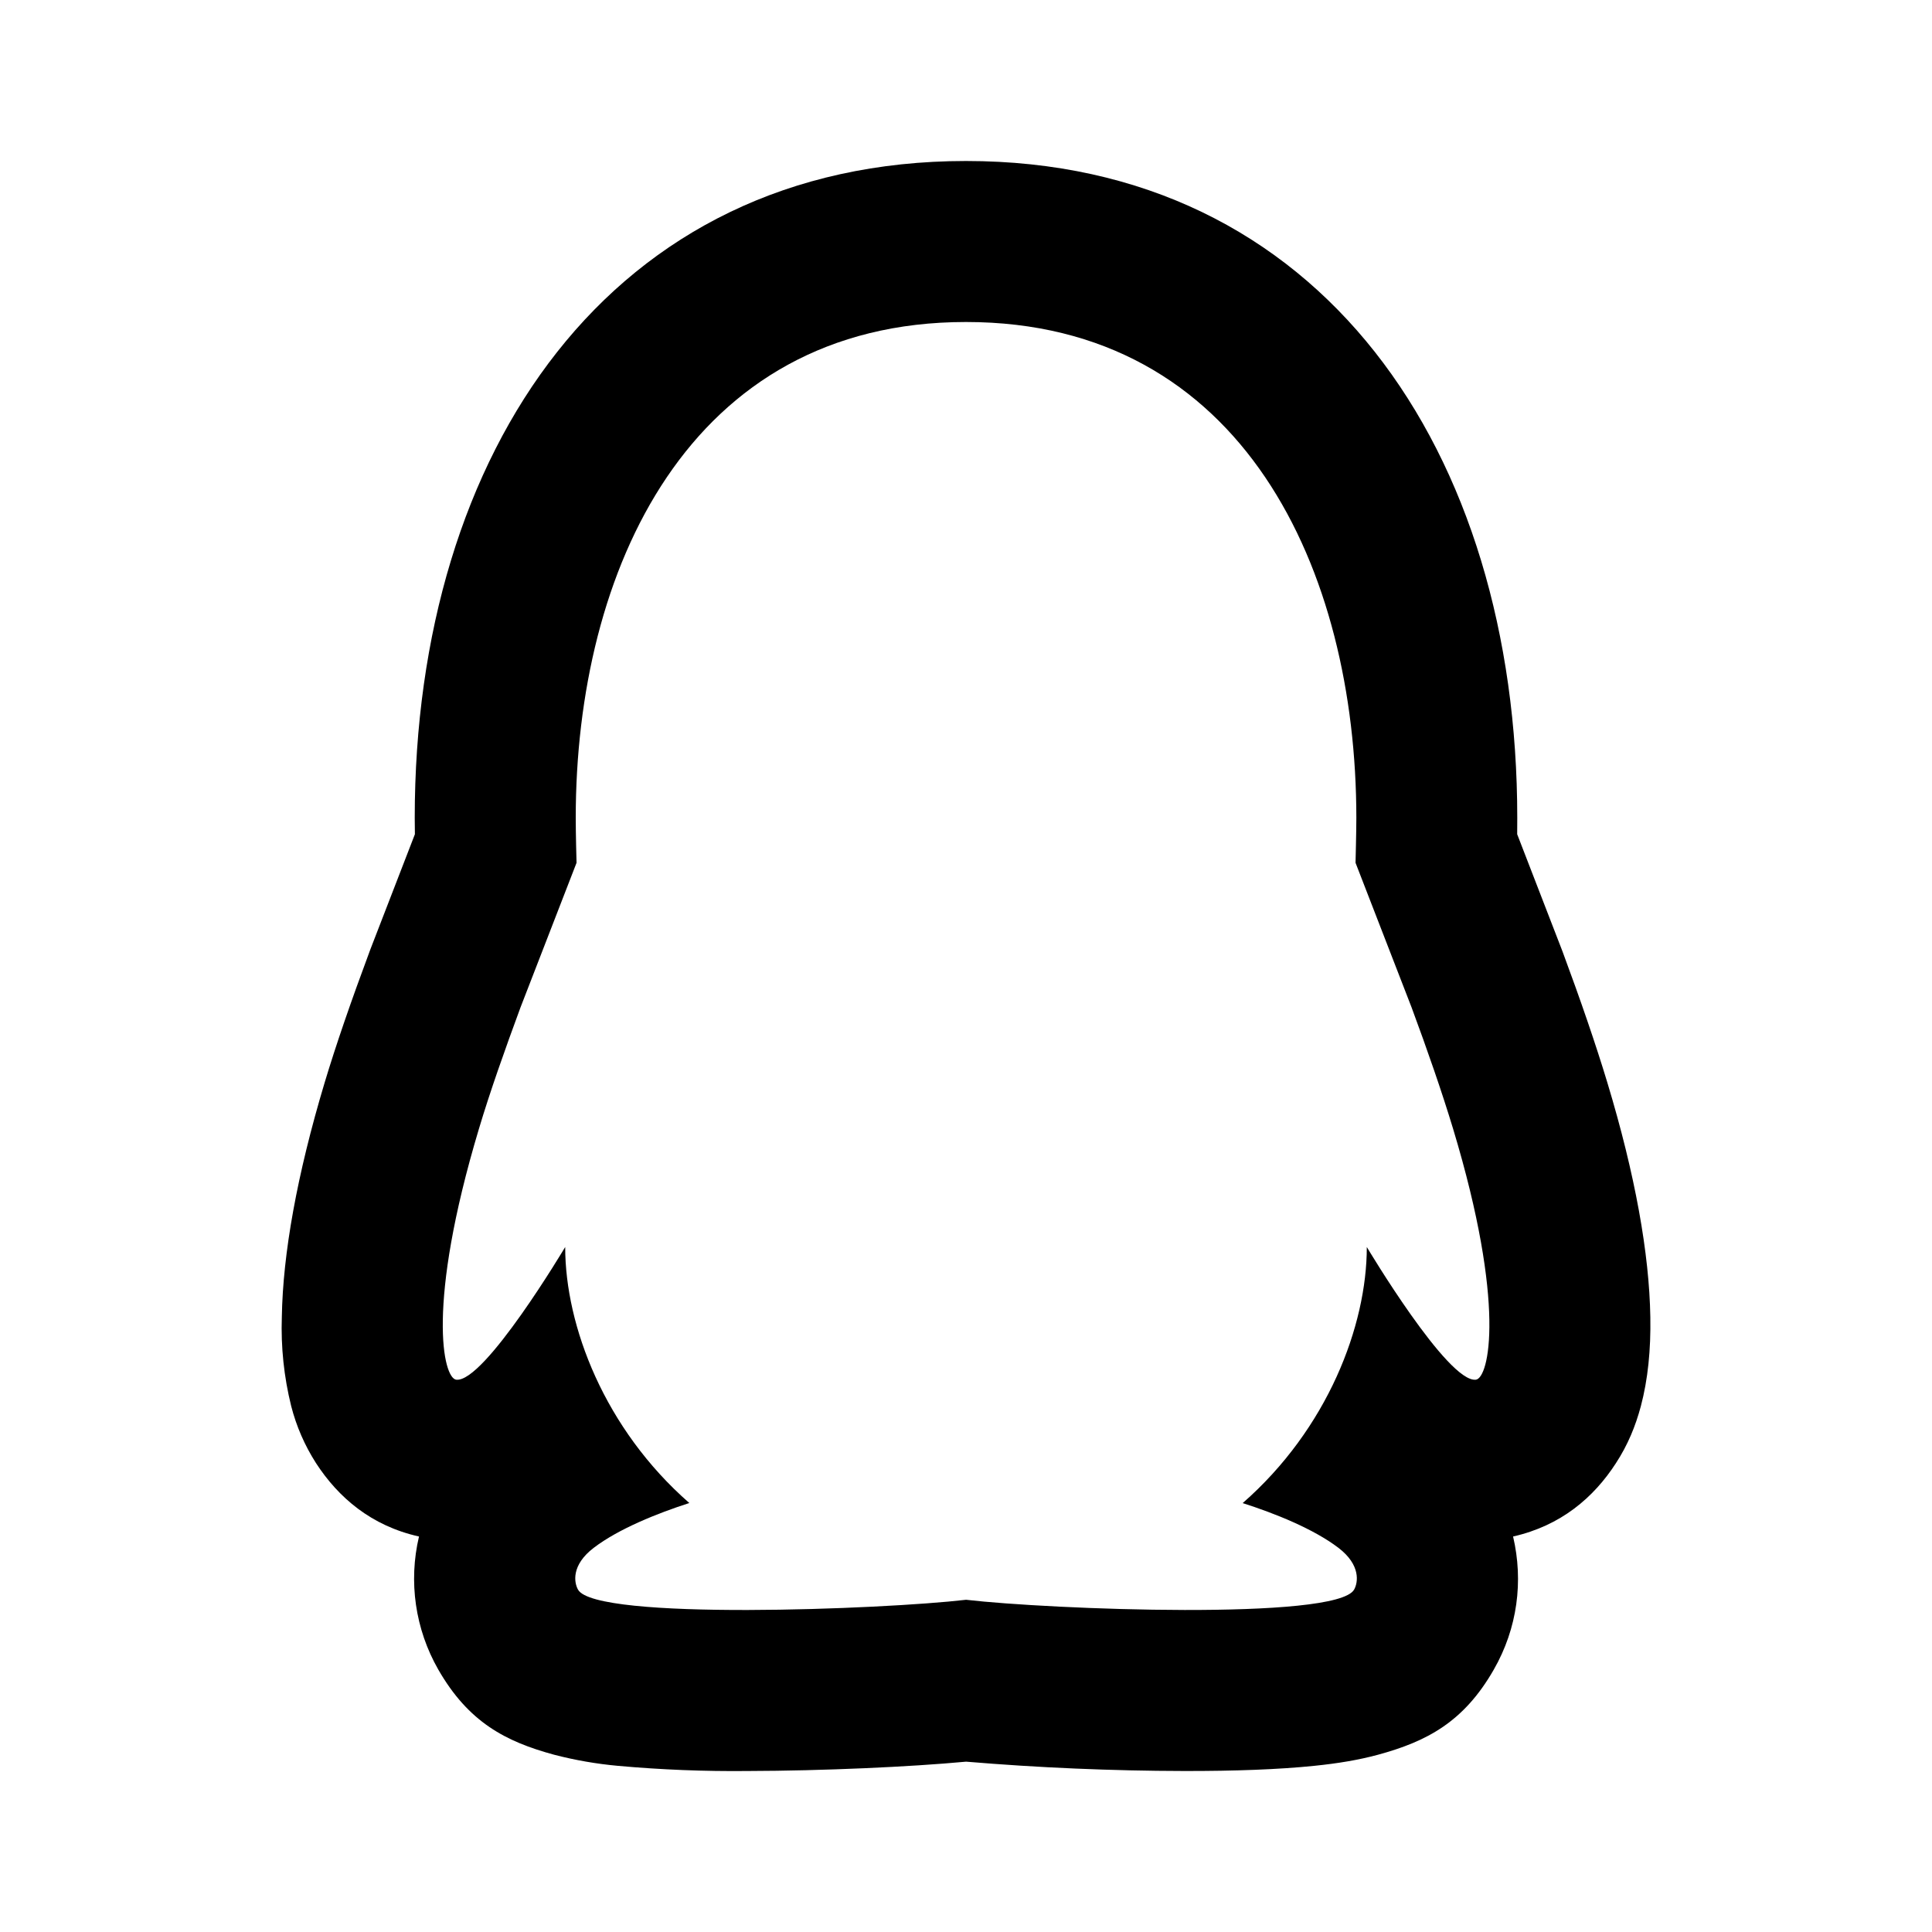
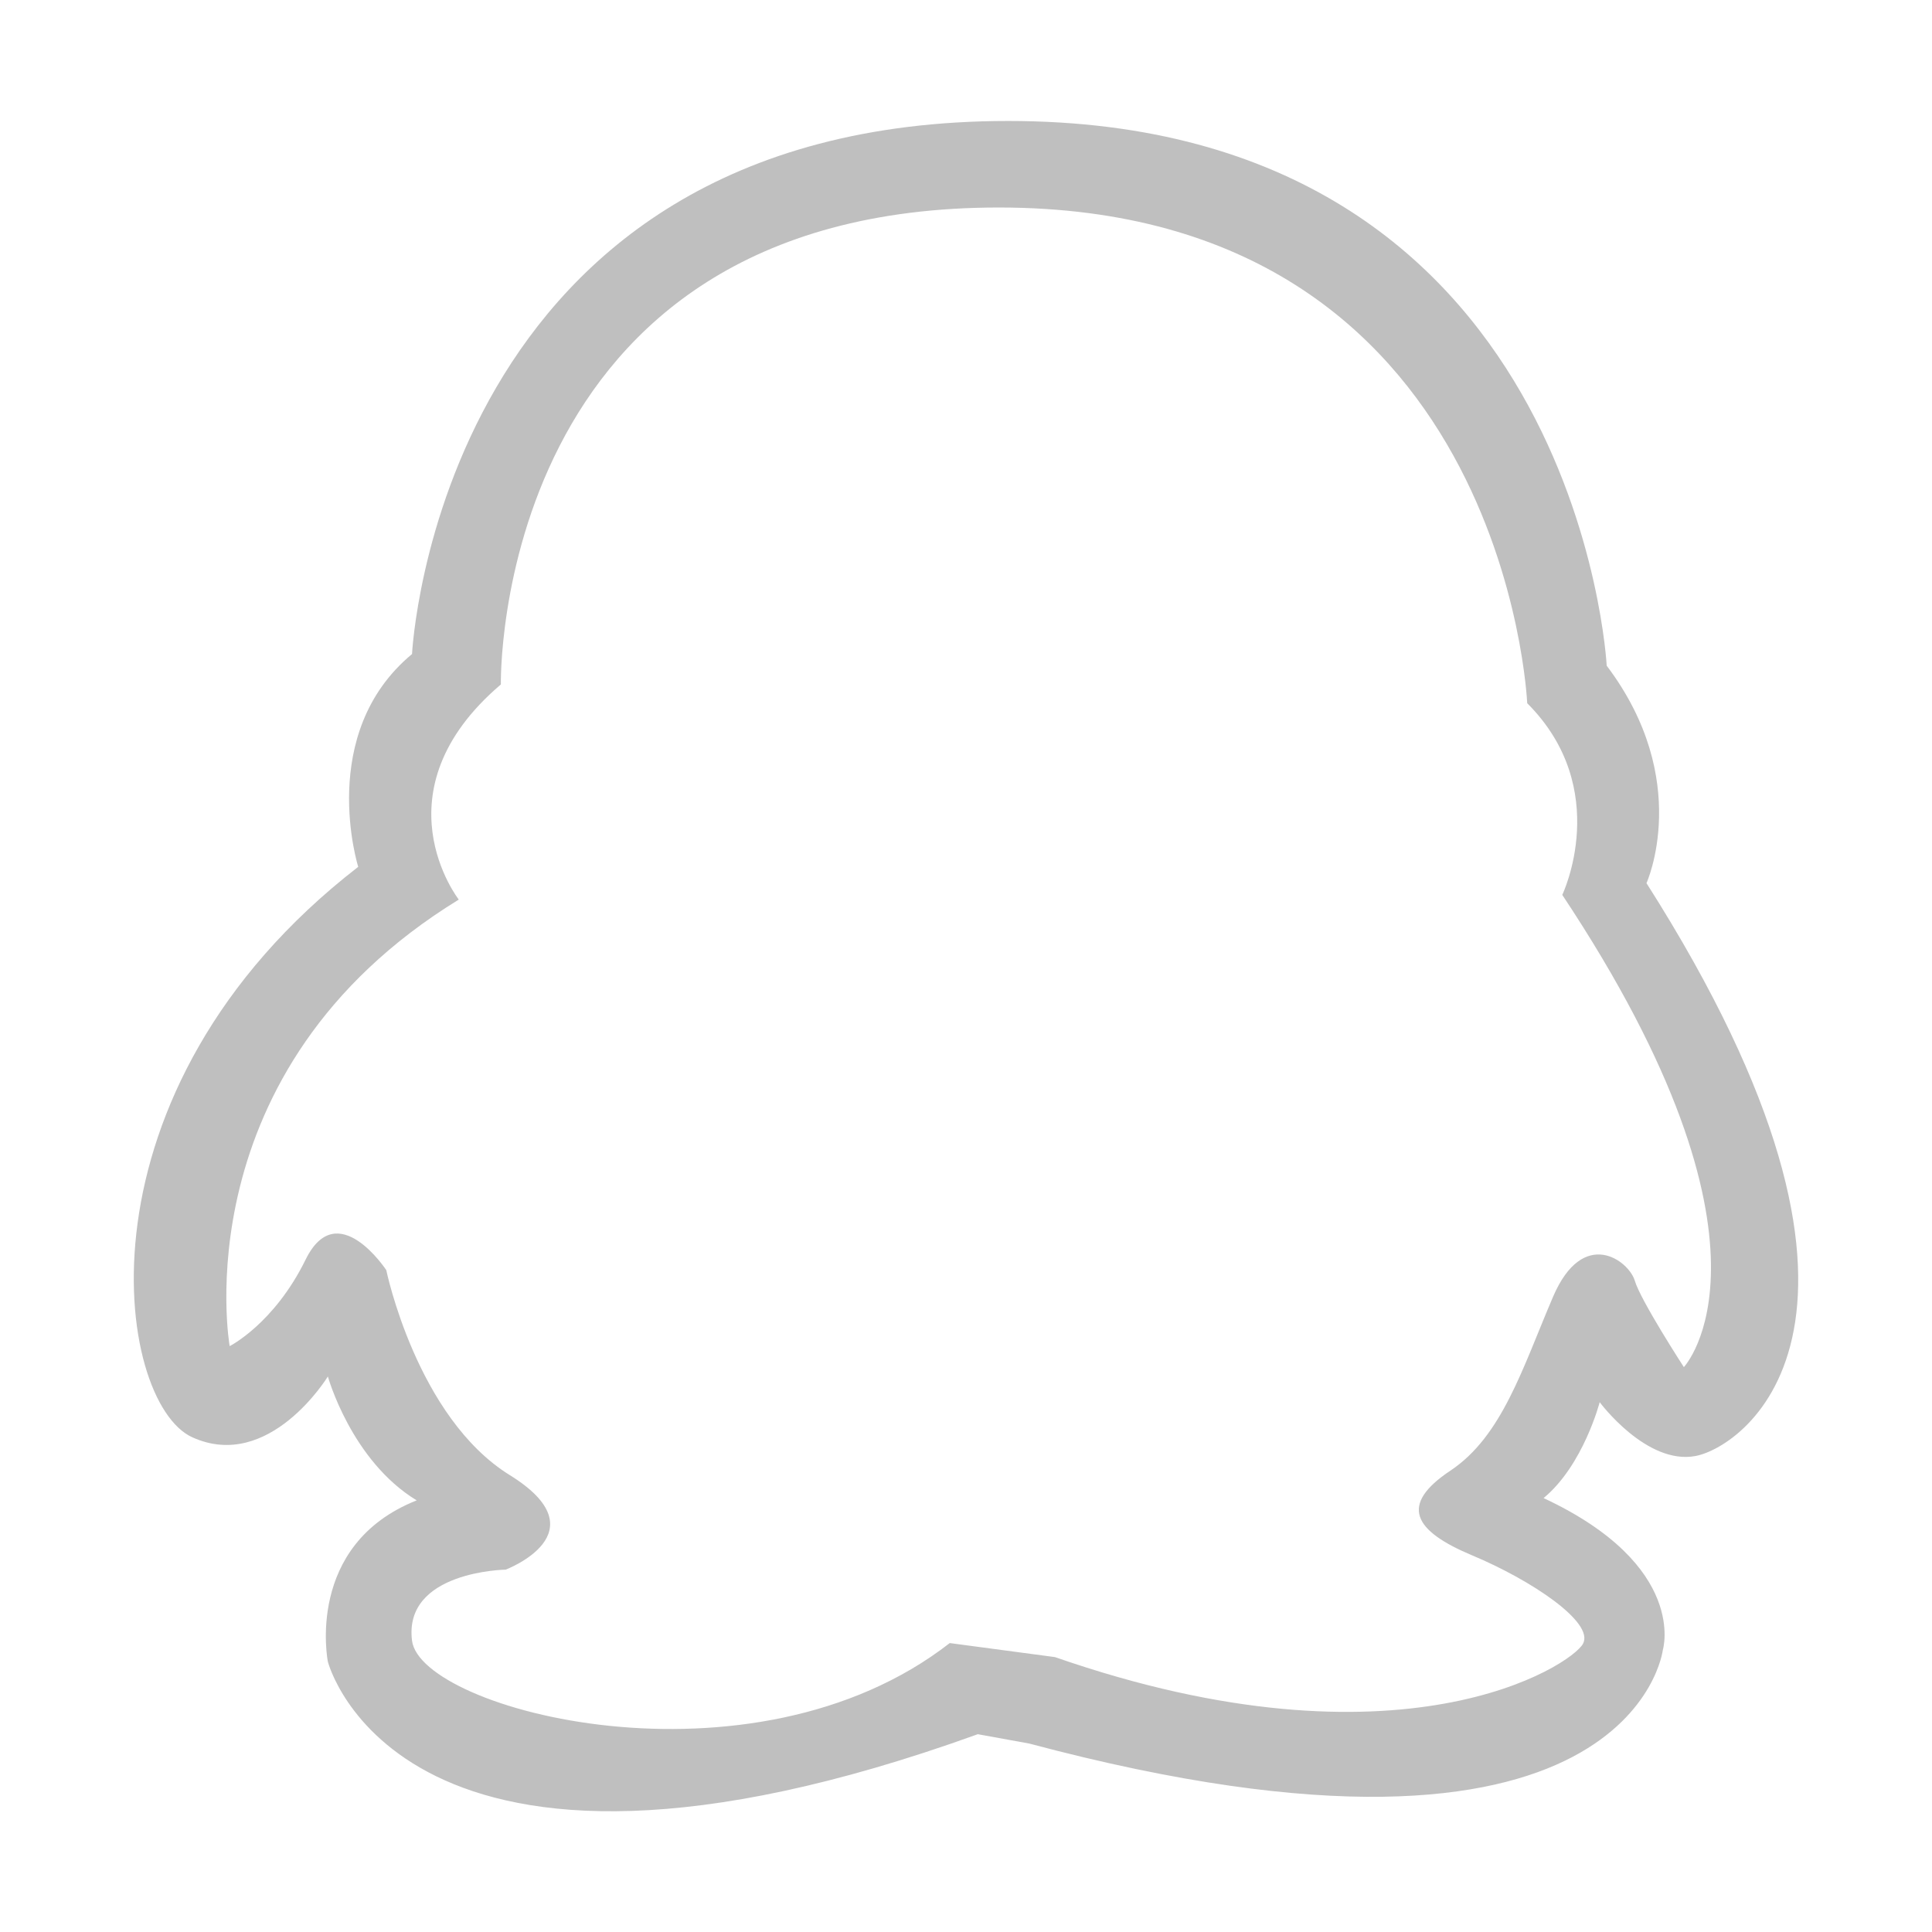
- <svg xmlns="http://www.w3.org/2000/svg" viewBox="0 0 24 24" width="24" height="24">
-   <path fill="none" d="M0 0h24v24H0z" />
-   <path d="M17.535 12.514l-.696-1.796c0-.021.01-.375.01-.558C16.848 7.088 15.446 4 12 4c-3.446 0-4.848 3.088-4.848 6.16 0 .183.009.537.01.558l-.696 1.796c-.19.515-.38 1.05-.517 1.51-.657 2.189-.444 3.095-.282 3.115.348.043 1.354-1.648 1.354-1.648 0 .98.488 2.258 1.542 3.18-.394.127-.878.32-1.188.557-.28.214-.245.431-.194.52.22.385 3.79.245 4.82.125 1.03.12 4.599.26 4.82-.126.05-.088.085-.305-.194-.519-.311-.237-.795-.43-1.19-.556 1.055-.923 1.542-2.202 1.542-3.181 0 0 1.007 1.691 1.355 1.648.162-.02.378-.928-.283-3.116-.14-.463-.325-.994-.516-1.509zm1.021 8.227c-.373.652-.833.892-1.438 1.057-.24.065-.498.108-.794.138-.44.045-.986.065-1.613.064a33.23 33.23 0 0 1-2.71-.116c-.692.065-1.785.114-2.71.116a16.07 16.07 0 0 1-1.614-.064 4.928 4.928 0 0 1-.793-.138c-.605-.164-1.065-.405-1.44-1.059a2.274 2.274 0 0 1-.239-1.652c-.592-.132-1.001-.483-1.279-.911a2.43 2.43 0 0 1-.309-.71 4.028 4.028 0 0 1-.116-1.106c.013-.785.187-1.762.532-2.912.14-.466.327-1.008.568-1.655l.553-1.43a15.496 15.496 0 0 1-.002-.203C5.152 5.605 7.588 2 12 2c4.413 0 6.848 3.605 6.848 8.16l-.001.203.553 1.43.01.026c.225.606.413 1.153.556 1.626.348 1.15.522 2.129.535 2.916.007.407-.03.776-.118 1.108-.066.246-.161.48-.31.708-.276.427-.684.776-1.277.91.13.554.055 1.14-.24 1.654z" fill="#000" />
+ <svg xmlns="http://www.w3.org/2000/svg" t="1652880269177" class="icon" viewBox="0 0 1024 1024" version="1.1" p-id="13111" width="128" height="128">
+   <defs>
+     <style type="text/css">html, * { user-select: text !important; }
+ </style>
+   </defs>
+   <path d="M534.377 64.118c302.341 0 317.211 288.722 317.211 288.722 45.863 60.731 21.084 115.246 21.084 115.246 147.456 231.736 52.05 298.685 26.027 303.621-26.027 4.937-50.83-28.519-50.83-28.519s-8.65 33.429-29.74 50.824c76.854 35.898 63.201 80.536 63.201 80.536s-16.117 134.765-335.798 49.576l-27.271-4.964c-306.407 110.595-344.485-38.423-344.485-38.423s-12.401-61.926 47.078-85.505c-34.707-21.084-47.078-65.67-47.078-65.67s-30.993 50.797-71.881 32.213c-40.895-18.587-65.669-183.381 87.974-302.34 0 0-22.28-70.637 28.517-112.779C218.386 346.656 232.035 64.118 534.377 64.118M265.465 362.773c-66.916 56.987-22.304 114.025-22.304 114.025C95.705 567.268 121.73 713.473 121.73 713.473s23.523-11.79 40.252-45.857c16.731-34.071 42.755 5.575 42.755 5.575s16.117 78.07 65.463 108.652c49.349 30.583-2.175 50.096-2.175 50.096s-54.318 0.789-49.64 37.673c4.673 36.885 179.872 83.066 285.004 1.247l55.758 7.437c183.415 63.784 273.856 4.299 279.896-7.112 6.042-11.412-27.705-33.809-58.724-46.789-31.023-12.987-39.003-26.667-11.562-44.936 27.445-18.263 38.282-54.514 54.343-92.036 16.055-37.526 40.251-19.197 43.363-8.65 3.106 10.541 26.021 45.826 26.021 45.826s59.744-63.313-64.447-250.298c0 0 26.952-56.026-18.591-101.593 0 0-11.124-262.725-280.063-262.725C260.442 109.982 265.465 362.773 265.465 362.773" p-id="13112" fill="#bfbfbf" />
</svg>
